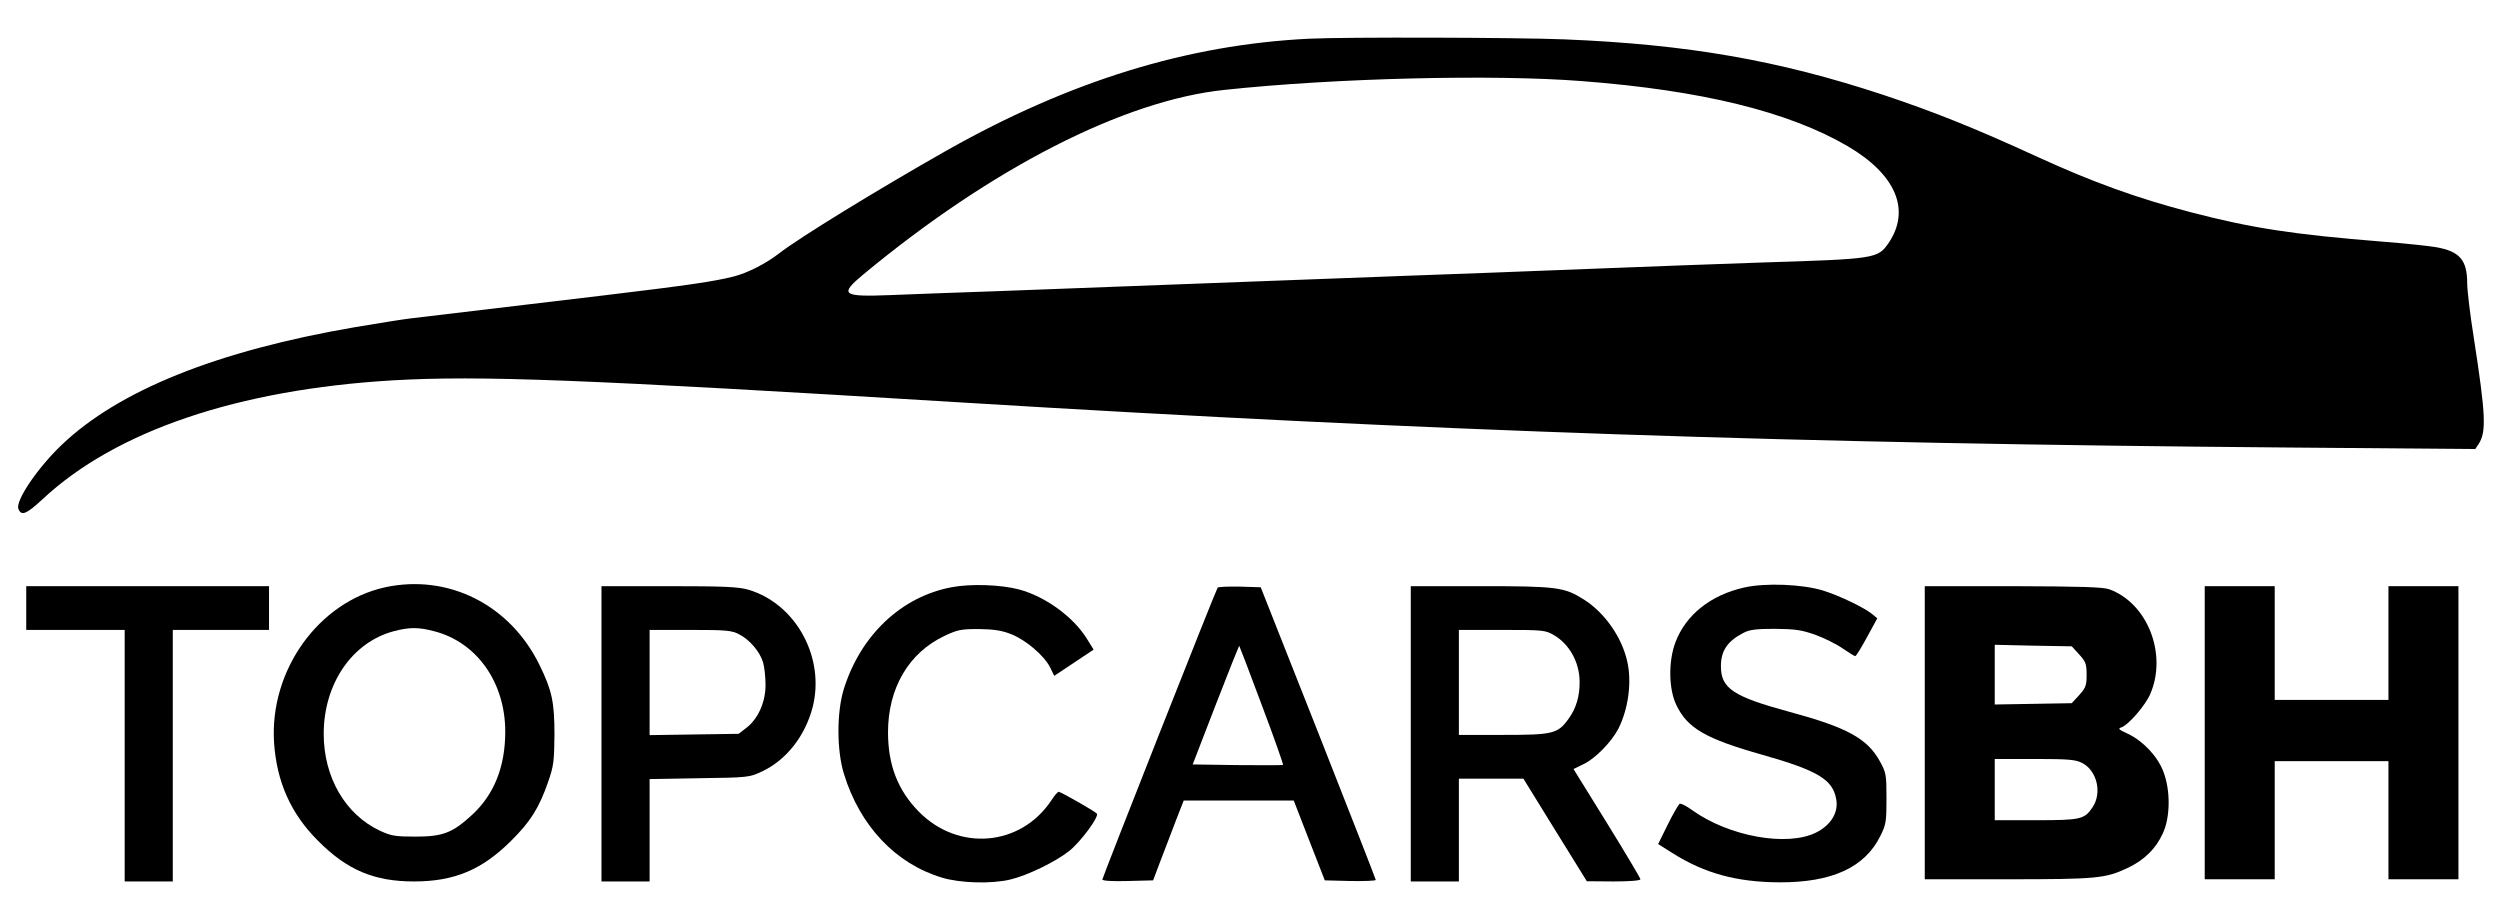
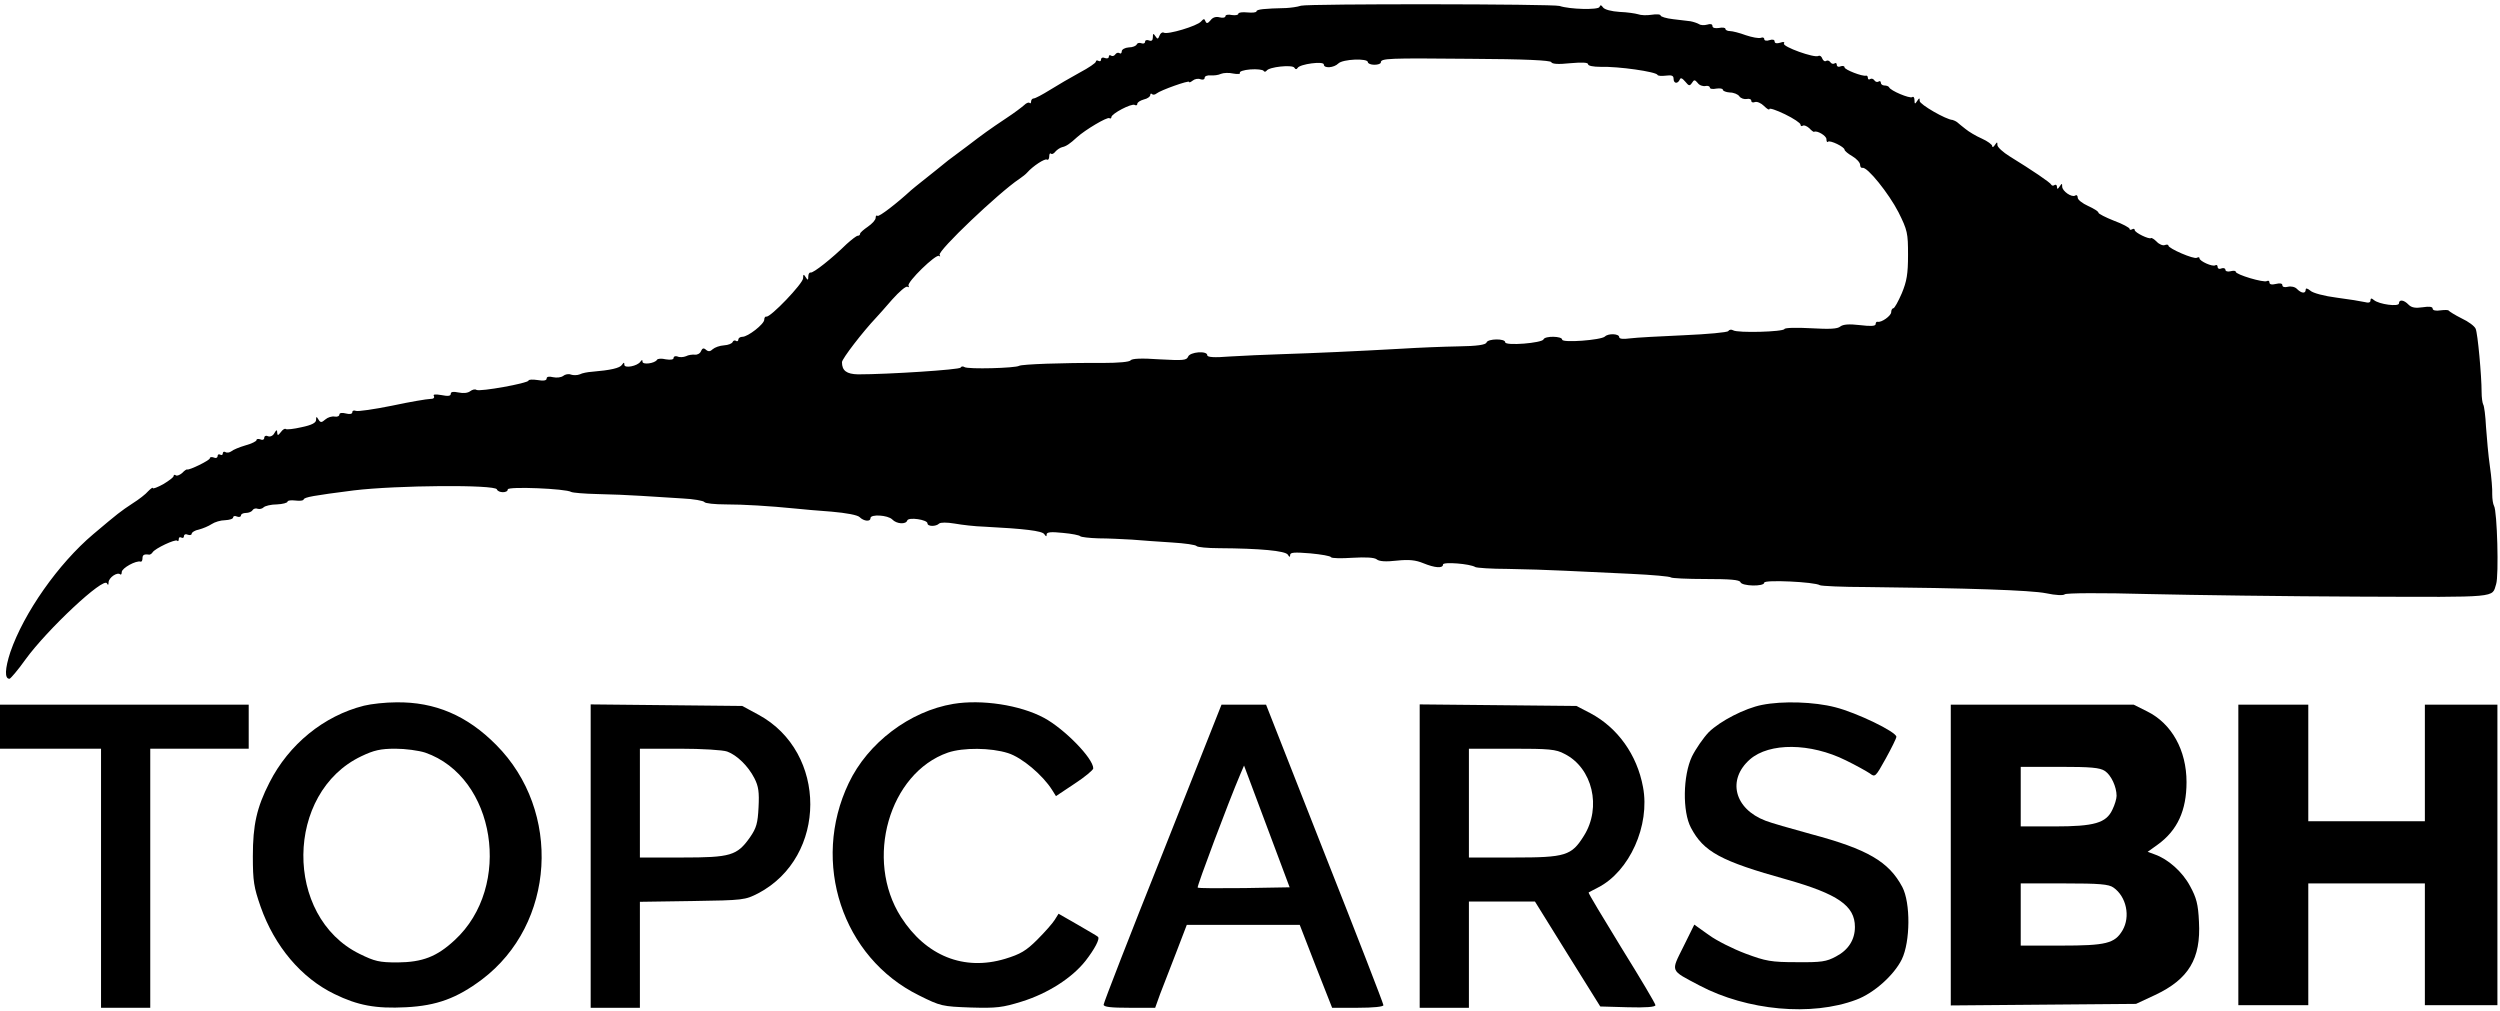
- <svg xmlns="http://www.w3.org/2000/svg" version="1.0" width="1143pt" height="420pt" viewBox="0 0 1143 420" preserveAspectRatio="xMidYMid meet">
-   <g transform="translate(0,420) scale(0.1,-0.1)" fill="" stroke="none">
-     <path d="M5985 4023 c-556 -27 -1093 -193 -1655 -510 -316 -179 -678 -401 -770 -473 -58 -45 -142 -88 -205 -104 -90 -23 -215 -41 -590 -86 -708 -84 -841 -100 -890 -106 -27 -3 -141 -21 -253 -40 -629 -108 -1080 -289 -1341 -539 -110 -105 -211 -255 -197 -291 13 -35 37 -25 112 45 334 311 891 500 1599 542 397 23 867 5 2600 -101 2160 -132 3824 -188 6061 -206 l861 -7 16 24 c35 56 32 131 -23 486 -17 106 -30 218 -30 248 0 106 -34 146 -143 165 -28 5 -137 17 -242 25 -412 33 -600 62 -880 135 -245 64 -452 139 -700 253 -290 133 -471 205 -701 282 -483 160 -899 232 -1460 255 -222 9 -1012 11 -1169 3z m1250 -194 c544 -42 941 -139 1212 -297 222 -130 290 -293 187 -444 -49 -70 -58 -72 -574 -88 -173 -6 -538 -19 -810 -30 -272 -11 -630 -24 -795 -30 -165 -6 -586 -22 -935 -35 -349 -13 -779 -29 -955 -36 -176 -6 -396 -14 -490 -18 -225 -9 -240 1 -127 95 585 485 1190 795 1650 843 504 54 1230 72 1637 40z" />
-     <path d="M1761 1515 c-305 -67 -529 -380 -508 -710 12 -180 77 -326 202 -450 132 -133 256 -185 438 -185 184 0 310 53 443 185 90 89 129 152 170 270 25 72 28 94 29 215 0 150 -11 203 -69 321 -135 275 -417 416 -705 354z m224 -201 c195 -50 325 -234 325 -459 0 -159 -50 -286 -150 -379 -91 -84 -135 -101 -260 -101 -93 0 -111 3 -163 27 -158 74 -257 244 -257 443 0 228 129 418 320 469 72 19 113 19 185 0z" />
-     <path d="M4350 1515 c-229 -43 -415 -219 -492 -465 -33 -106 -33 -282 1 -390 73 -236 235 -408 446 -472 83 -26 229 -30 315 -9 79 19 206 81 268 130 52 41 137 156 127 171 -6 9 -165 100 -175 100 -4 0 -19 -17 -33 -39 -140 -211 -426 -236 -607 -51 -95 97 -140 212 -140 362 0 202 95 364 259 441 59 28 75 31 156 31 68 -1 104 -6 147 -23 67 -26 151 -97 179 -152 l19 -39 90 60 90 60 -31 50 c-62 100 -190 193 -310 225 -82 22 -222 27 -309 10z" />
-     <path d="M7975 1514 c-153 -34 -268 -125 -315 -251 -33 -87 -31 -215 5 -288 51 -105 134 -153 393 -226 253 -72 321 -113 337 -202 12 -61 -24 -120 -93 -154 -133 -65 -397 -17 -564 102 -27 20 -53 33 -59 30 -5 -4 -30 -46 -54 -95 l-44 -89 65 -41 c147 -93 294 -133 489 -134 241 -1 391 68 462 212 26 52 28 66 28 172 0 109 -2 118 -30 169 -58 105 -150 155 -412 226 -258 70 -315 107 -315 209 0 70 29 114 102 152 28 15 57 19 145 19 94 -1 121 -5 184 -27 41 -15 98 -43 126 -63 28 -19 54 -35 57 -35 4 0 28 39 54 87 l47 86 -24 20 c-38 30 -147 83 -224 107 -94 29 -263 36 -360 14z" />
-     <path d="M120 1420 l0 -100 225 0 225 0 0 -575 0 -575 110 0 110 0 0 575 0 575 220 0 220 0 0 100 0 100 -555 0 -555 0 0 -100z" />
-     <path d="M2750 845 l0 -675 110 0 110 0 0 234 0 234 228 4 c222 3 228 4 284 30 112 52 198 161 233 293 59 228 -76 475 -294 539 -45 13 -111 16 -363 16 l-308 0 0 -675z m629 455 c48 -24 95 -79 110 -129 6 -21 11 -67 11 -103 0 -78 -34 -155 -88 -196 l-35 -27 -204 -3 -203 -3 0 240 0 241 185 0 c165 0 190 -2 224 -20z" />
-     <path d="M5567 1513 c-11 -17 -527 -1325 -527 -1334 0 -6 44 -9 116 -7 l116 3 34 90 c19 50 51 132 70 183 l36 92 252 0 251 0 71 -183 71 -182 117 -3 c64 -1 116 1 116 5 0 4 -119 307 -263 673 l-263 665 -96 3 c-53 1 -99 -1 -101 -5z m202 -537 c56 -148 99 -271 97 -273 -1 -2 -95 -2 -208 -1 l-205 3 105 272 c58 150 107 272 108 270 1 -1 48 -123 103 -271z" />
-     <path d="M6450 845 l0 -675 110 0 110 0 0 235 0 235 148 0 147 0 145 -235 145 -234 123 -1 c73 0 122 4 122 10 0 5 -69 121 -153 257 l-153 247 45 22 c53 24 129 102 160 162 46 91 63 215 40 311 -25 109 -103 220 -196 279 -91 58 -124 62 -475 62 l-318 0 0 -675z m655 451 c71 -42 116 -124 117 -211 1 -68 -16 -124 -51 -172 -49 -68 -71 -73 -300 -73 l-201 0 0 240 0 240 197 0 c190 0 198 -1 238 -24z" />
-     <path d="M8800 850 l0 -670 380 0 c407 0 446 4 546 51 77 36 130 88 162 158 35 74 36 197 3 283 -27 71 -93 140 -162 173 -42 19 -47 24 -31 29 32 10 111 101 133 153 79 183 -13 416 -188 479 -30 10 -128 13 -440 14 l-403 0 0 -670z m706 358 c30 -33 34 -44 34 -93 0 -49 -4 -60 -34 -93 l-34 -37 -176 -3 -176 -3 0 136 0 137 176 -4 176 -3 34 -37z m13 -496 c68 -34 93 -137 48 -203 -37 -55 -53 -59 -259 -59 l-188 0 0 140 0 140 183 0 c154 0 187 -3 216 -18z" />
-     <path d="M10080 850 l0 -670 160 0 160 0 0 270 0 270 260 0 260 0 0 -270 0 -270 160 0 160 0 0 670 0 670 -160 0 -160 0 0 -260 0 -260 -260 0 -260 0 0 260 0 260 -160 0 -160 0 0 -670z" />
+ <svg xmlns="http://www.w3.org/2000/svg" version="1.0" width="965pt" height="390pt" viewBox="0 0 965 390" preserveAspectRatio="xMidYMid meet">
+   <g transform="translate(0,390) scale(0.1,-0.1)" fill="" stroke="none">
+     <path d="M5022 3878 c-15 -5 -40 -8 -57 -9 -86 -2 -115 -5 -115 -13 0 -4 -16 -6 -35 -4 -19 2 -35 0 -35 -5 0 -5 -11 -7 -25 -5 -14 3 -25 1 -25 -5 0 -5 -10 -7 -22 -4 -14 4 -27 0 -35 -11 -11 -13 -16 -14 -20 -4 -4 11 -7 10 -17 -1 -14 -17 -130 -52 -144 -43 -5 3 -13 -2 -16 -11 -6 -15 -8 -15 -16 -3 -8 12 -10 12 -10 -4 0 -12 -5 -16 -15 -12 -8 3 -15 1 -15 -5 0 -6 -6 -9 -14 -6 -8 3 -16 1 -18 -4 -2 -6 -16 -12 -31 -12 -15 -1 -27 -8 -27 -15 0 -7 -4 -11 -9 -7 -5 3 -12 1 -16 -5 -4 -6 -11 -8 -16 -5 -5 4 -9 2 -9 -4 0 -6 -7 -8 -15 -5 -8 4 -15 1 -15 -6 0 -6 -4 -8 -10 -5 -5 3 -10 2 -10 -3 0 -5 -28 -24 -62 -42 -35 -19 -86 -49 -115 -67 -29 -18 -57 -33 -63 -33 -5 0 -10 -5 -10 -12 0 -6 -3 -9 -6 -5 -4 3 -13 -1 -21 -9 -9 -8 -38 -30 -67 -49 -69 -46 -92 -63 -151 -108 -27 -20 -61 -46 -75 -56 -14 -11 -35 -28 -47 -38 -12 -10 -36 -29 -54 -43 -18 -14 -37 -30 -43 -35 -52 -48 -124 -104 -129 -98 -4 3 -7 0 -7 -8 0 -8 -14 -23 -30 -34 -16 -11 -30 -23 -30 -27 0 -5 -4 -8 -9 -8 -5 0 -24 -15 -43 -32 -56 -55 -129 -113 -139 -110 -5 1 -9 -6 -9 -15 0 -15 -2 -16 -10 -3 -8 13 -10 12 -10 -4 0 -20 -127 -153 -142 -148 -4 1 -8 -4 -8 -12 0 -17 -63 -66 -84 -66 -9 0 -16 -5 -16 -11 0 -5 -4 -8 -9 -5 -5 4 -11 1 -13 -4 -2 -6 -17 -12 -33 -13 -17 -1 -36 -8 -44 -15 -9 -9 -17 -10 -26 -2 -9 8 -14 6 -19 -5 -3 -9 -14 -15 -23 -14 -10 1 -26 -1 -35 -6 -10 -4 -25 -5 -33 -1 -8 3 -15 0 -15 -6 0 -6 -11 -8 -30 -5 -16 4 -32 3 -34 -2 -9 -14 -56 -20 -56 -7 0 8 -2 8 -8 0 -11 -17 -62 -27 -62 -12 0 10 -2 10 -9 0 -8 -13 -45 -21 -116 -27 -16 -1 -38 -5 -47 -10 -10 -4 -25 -4 -34 -1 -9 4 -23 1 -30 -5 -8 -6 -25 -8 -39 -5 -16 4 -25 2 -25 -5 0 -8 -12 -10 -35 -6 -19 3 -35 2 -35 -2 0 -10 -188 -44 -201 -36 -5 4 -16 1 -24 -5 -9 -7 -26 -9 -45 -5 -20 4 -30 3 -30 -5 0 -9 -11 -10 -36 -5 -24 4 -34 3 -29 -4 3 -7 -2 -11 -15 -11 -11 0 -77 -11 -147 -26 -69 -14 -132 -23 -139 -20 -8 3 -14 1 -14 -5 0 -7 -10 -9 -25 -5 -15 4 -25 2 -25 -4 0 -6 -8 -10 -18 -8 -11 2 -27 -3 -36 -11 -15 -13 -19 -13 -27 0 -7 12 -9 12 -9 -2 0 -11 -17 -20 -56 -28 -30 -7 -58 -10 -61 -7 -3 3 -12 -2 -19 -12 -11 -14 -13 -14 -14 -2 0 12 -3 12 -11 -2 -5 -10 -16 -15 -24 -12 -8 4 -15 1 -15 -6 0 -7 -7 -10 -15 -6 -8 3 -15 2 -15 -3 0 -4 -19 -14 -42 -20 -24 -7 -48 -17 -55 -23 -7 -5 -17 -7 -23 -3 -5 3 -10 1 -10 -5 0 -6 -4 -8 -10 -5 -5 3 -10 1 -10 -5 0 -7 -7 -10 -15 -6 -8 3 -15 2 -15 -3 0 -8 -82 -48 -88 -43 -1 1 -10 -4 -18 -13 -9 -8 -20 -13 -25 -10 -5 4 -9 2 -9 -3 0 -4 -18 -18 -40 -31 -22 -12 -40 -19 -40 -15 0 4 -8 -2 -18 -12 -9 -11 -36 -32 -60 -47 -47 -31 -56 -38 -152 -119 -135 -114 -268 -304 -320 -455 -21 -64 -23 -104 -3 -103 4 1 32 33 61 74 84 116 304 322 315 294 4 -8 6 -7 6 4 1 19 34 41 45 31 3 -3 6 1 6 9 0 15 56 46 73 40 4 -1 7 5 7 13 0 13 6 17 26 14 4 0 10 4 13 9 9 15 88 52 95 45 3 -4 6 -1 6 6 0 7 4 9 10 6 5 -3 10 -1 10 5 0 7 7 10 15 6 8 -3 15 -1 15 4 0 5 12 13 28 16 15 4 37 13 49 21 12 8 35 15 52 15 17 1 31 5 31 11 0 5 7 7 15 3 8 -3 15 -1 15 4 0 6 9 10 19 10 11 0 23 5 26 11 4 6 13 8 20 5 7 -2 17 0 23 6 5 5 28 11 51 11 22 1 41 6 41 11 0 4 13 6 30 4 16 -2 31 -1 32 4 3 9 37 15 193 35 165 20 547 23 553 4 5 -14 42 -15 42 0 0 12 225 3 245 -10 6 -3 51 -7 100 -8 50 -1 126 -4 170 -7 44 -3 116 -7 159 -10 43 -2 82 -9 85 -14 3 -5 40 -9 81 -9 71 0 170 -6 270 -16 25 -3 88 -8 140 -12 57 -5 100 -13 108 -21 16 -16 42 -19 42 -4 0 16 67 12 84 -5 17 -18 53 -20 58 -4 5 14 78 3 78 -11 0 -13 33 -13 45 -1 6 5 30 5 60 0 28 -5 79 -11 115 -12 154 -8 223 -16 231 -29 7 -10 9 -10 9 -1 0 9 16 11 63 6 34 -3 64 -9 67 -13 3 -3 34 -7 70 -8 36 0 94 -3 130 -5 36 -3 105 -8 154 -11 49 -3 92 -9 95 -14 3 -4 42 -8 86 -8 159 -1 256 -10 266 -25 6 -10 9 -11 9 -1 0 10 17 11 78 6 42 -4 78 -10 80 -15 2 -4 39 -5 83 -2 52 3 84 1 93 -6 9 -8 35 -10 78 -5 47 5 73 2 102 -10 44 -18 76 -21 76 -5 0 11 105 3 125 -10 6 -3 62 -7 125 -7 63 -1 162 -4 220 -7 58 -3 173 -8 255 -12 83 -4 152 -10 155 -14 3 -3 63 -6 134 -6 95 0 130 -3 134 -12 5 -16 92 -18 92 -2 0 12 195 3 215 -10 6 -3 87 -7 180 -7 386 -4 634 -12 693 -24 37 -8 67 -9 72 -4 5 5 140 6 322 1 172 -4 540 -9 817 -10 543 -2 509 -5 526 48 11 33 4 283 -8 302 -4 7 -7 27 -7 45 1 18 -3 67 -9 108 -6 41 -12 110 -15 152 -2 42 -7 82 -11 87 -3 6 -6 27 -6 48 0 62 -15 227 -23 244 -4 10 -28 28 -54 40 -26 13 -48 27 -50 30 -1 3 -16 3 -32 1 -18 -3 -30 0 -30 7 0 7 -13 9 -38 5 -28 -4 -43 -2 -55 10 -18 19 -37 21 -37 5 0 -14 -77 -4 -97 13 -9 8 -13 7 -13 -2 0 -8 -8 -10 -22 -6 -13 3 -61 11 -108 17 -48 6 -93 18 -102 27 -11 9 -18 11 -18 4 0 -16 -16 -15 -33 2 -8 9 -24 12 -36 9 -12 -3 -21 -1 -21 6 0 7 -9 9 -25 5 -16 -4 -25 -2 -25 6 0 6 -4 8 -10 5 -12 -7 -120 25 -120 36 0 4 -9 5 -20 2 -11 -3 -20 0 -20 6 0 5 -7 8 -15 5 -8 -4 -15 -1 -15 6 0 6 -4 9 -9 6 -10 -7 -61 16 -61 27 0 5 -4 5 -10 2 -11 -7 -110 36 -110 47 0 4 -6 5 -14 2 -7 -3 -22 3 -31 13 -10 10 -20 16 -22 14 -7 -6 -63 21 -63 31 0 5 -4 6 -10 3 -5 -3 -10 -3 -10 2 0 4 -27 19 -60 31 -33 13 -60 27 -60 31 0 5 -18 16 -40 26 -22 10 -40 24 -40 32 0 8 -4 12 -10 8 -13 -8 -50 17 -50 35 0 13 -1 13 -10 0 -7 -11 -10 -11 -10 -2 0 7 -4 11 -9 8 -5 -4 -11 -3 -13 1 -3 8 -74 56 -160 109 -26 16 -48 36 -48 44 0 13 -1 13 -10 0 -5 -8 -10 -10 -10 -4 0 6 -18 19 -40 29 -23 10 -51 27 -63 37 -12 9 -26 21 -32 26 -5 4 -14 8 -18 9 -25 1 -127 60 -127 73 0 13 -1 13 -10 0 -8 -13 -10 -12 -10 3 0 10 -4 16 -9 12 -10 -6 -84 25 -89 38 -2 4 -10 7 -18 7 -8 0 -14 5 -14 11 0 5 -4 8 -9 4 -5 -3 -12 -1 -16 5 -4 6 -11 8 -16 5 -5 -4 -9 -1 -9 4 0 6 -3 10 -7 9 -14 -4 -83 23 -83 32 0 5 -7 7 -15 4 -8 -4 -15 -1 -15 6 0 6 -4 9 -9 5 -5 -3 -12 -1 -16 5 -4 6 -11 8 -16 5 -5 -4 -12 1 -15 9 -3 9 -10 13 -15 10 -15 -9 -140 36 -133 48 4 6 -1 8 -15 3 -13 -4 -21 -2 -21 5 0 7 -8 9 -20 5 -11 -4 -20 -2 -20 4 0 6 -6 8 -13 5 -8 -3 -34 2 -58 10 -24 9 -52 16 -61 16 -10 0 -18 4 -18 9 0 4 -11 6 -25 3 -15 -2 -25 0 -25 8 0 7 -8 9 -20 5 -11 -3 -25 -3 -32 2 -7 4 -22 9 -33 11 -11 1 -41 5 -67 8 -27 3 -48 10 -48 14 0 5 -16 6 -35 3 -19 -3 -42 -2 -52 2 -10 3 -42 8 -71 9 -32 2 -58 9 -64 17 -7 10 -11 11 -14 2 -5 -12 -116 -9 -154 4 -25 8 -968 9 -998 1z m966 -218 c3 -7 26 -9 73 -4 46 4 69 3 69 -4 0 -6 20 -10 48 -10 70 2 215 -19 220 -31 1 -4 16 -5 32 -3 23 3 30 0 30 -12 0 -19 16 -21 24 -3 3 8 9 6 21 -8 14 -17 17 -18 26 -5 8 13 11 13 22 0 6 -9 20 -14 30 -12 9 2 17 -1 17 -6 0 -5 11 -7 25 -4 14 2 25 0 25 -4 0 -5 12 -10 27 -11 15 0 32 -7 37 -15 6 -8 19 -12 29 -10 9 2 17 -1 17 -7 0 -6 6 -8 14 -5 8 3 24 -4 35 -15 12 -12 21 -17 21 -12 0 5 27 -4 60 -20 33 -16 60 -34 60 -40 0 -5 4 -8 9 -4 5 3 16 -2 25 -10 8 -9 17 -15 18 -14 11 7 48 -15 48 -28 0 -9 3 -14 6 -10 8 7 64 -20 64 -31 0 -4 14 -16 30 -25 17 -10 30 -25 30 -33 0 -8 4 -13 9 -12 18 6 102 -99 139 -171 35 -70 37 -81 37 -165 0 -74 -5 -102 -24 -148 -14 -32 -28 -58 -33 -58 -4 0 -8 -7 -8 -15 0 -14 -38 -41 -52 -37 -5 1 -8 -3 -8 -9 0 -8 -19 -9 -60 -4 -43 5 -65 3 -76 -5 -11 -10 -42 -11 -114 -7 -55 3 -100 2 -102 -3 -4 -11 -181 -16 -198 -5 -7 4 -15 3 -19 -3 -3 -5 -79 -12 -171 -16 -91 -4 -184 -9 -207 -12 -29 -4 -43 -2 -43 5 0 13 -42 15 -55 2 -15 -14 -165 -25 -165 -12 0 14 -67 15 -72 1 -5 -14 -148 -26 -148 -11 0 15 -67 14 -72 -1 -3 -9 -36 -14 -109 -15 -57 -1 -156 -5 -219 -9 -179 -10 -335 -17 -460 -21 -63 -2 -154 -6 -202 -9 -62 -5 -88 -3 -88 5 0 18 -67 13 -74 -6 -6 -14 -19 -15 -111 -10 -69 5 -106 3 -111 -4 -4 -6 -46 -10 -108 -10 -156 1 -311 -5 -322 -11 -14 -9 -198 -14 -211 -5 -6 4 -13 3 -15 -2 -3 -8 -279 -26 -396 -26 -44 1 -62 14 -62 47 0 13 80 117 132 172 7 7 35 39 62 70 27 30 53 53 59 49 5 -3 7 -2 4 4 -8 13 107 125 118 115 5 -4 5 -2 2 4 -9 15 228 240 307 293 12 8 26 19 31 25 22 25 68 55 76 50 5 -3 9 3 9 12 0 10 3 14 7 11 3 -4 11 0 17 8 6 7 18 15 26 17 15 3 30 13 57 38 32 29 116 79 125 74 4 -3 8 -1 8 4 0 13 78 54 90 47 5 -3 10 -2 10 4 0 6 11 13 25 17 14 3 25 11 25 17 0 6 3 7 7 4 3 -4 11 -3 17 2 16 13 126 52 126 45 0 -4 6 -1 14 5 7 6 21 9 30 5 9 -3 16 -1 16 6 0 6 10 10 23 9 12 -1 30 1 40 6 10 4 31 5 48 1 16 -3 28 -2 25 3 -3 5 15 11 40 13 25 2 48 -1 51 -5 3 -5 8 -5 12 0 9 15 99 24 107 12 4 -7 9 -8 13 -1 9 15 101 27 101 13 0 -16 39 -13 56 4 17 17 114 21 114 5 0 -5 11 -10 25 -10 14 0 25 4 25 9 0 16 27 17 345 14 212 -1 311 -6 313 -13z" />
+     <path d="M1405 1176 c-155 -39 -290 -149 -365 -297 -49 -96 -64 -163 -64 -284 0 -97 4 -120 30 -195 54 -153 157 -275 285 -337 90 -44 159 -57 276 -51 119 6 197 35 293 107 284 214 310 650 55 906 -112 113 -236 166 -385 164 -41 0 -97 -6 -125 -13z m236 -181 c272 -94 339 -517 114 -724 -69 -64 -124 -85 -220 -86 -71 0 -88 4 -147 33 -293 144 -288 623 7 763 48 23 74 29 131 29 39 0 90 -7 115 -15z" />
+     <path d="M3680 1183 c-168 -28 -330 -150 -404 -306 -146 -306 -25 -673 271 -819 84 -42 90 -43 200 -47 100 -3 123 0 197 23 100 31 194 91 246 157 35 45 57 86 48 93 -1 2 -36 22 -77 46 l-75 43 -15 -24 c-8 -13 -38 -47 -67 -76 -43 -43 -65 -56 -124 -74 -159 -48 -306 11 -402 161 -142 222 -46 556 181 635 59 20 166 19 232 -2 54 -17 134 -85 170 -142 l15 -24 72 48 c40 26 72 53 72 59 0 39 -112 153 -190 195 -93 50 -241 72 -350 54z" />
+     <path d="M6801 1179 c-66 -13 -161 -62 -205 -105 -21 -22 -50 -64 -65 -94 -35 -74 -37 -213 -4 -275 49 -93 115 -129 370 -200 197 -56 263 -101 263 -183 0 -49 -25 -89 -73 -114 -37 -20 -56 -23 -152 -22 -99 0 -119 4 -197 33 -48 18 -112 50 -142 72 l-56 40 -42 -85 c-49 -99 -53 -89 62 -150 184 -97 433 -120 605 -55 68 25 146 95 176 156 33 68 34 218 2 279 -52 98 -134 146 -351 204 -81 22 -160 45 -177 52 -121 46 -149 159 -60 237 75 65 233 64 370 -4 39 -19 80 -42 92 -50 21 -16 22 -15 62 57 22 40 41 78 41 84 0 19 -153 93 -236 114 -81 21 -203 25 -283 9z" />
+     <path d="M0 1095 l0 -85 195 0 195 0 0 -500 0 -500 95 0 95 0 0 500 0 500 190 0 190 0 0 85 0 85 -480 0 -480 0 0 -85z" />
+     <path d="M2280 596 l0 -586 95 0 95 0 0 204 0 205 203 3 c198 3 203 4 254 30 267 141 268 544 1 689 l-63 34 -292 3 -293 3 0 -585z m527 403 c38 -14 81 -56 105 -103 16 -31 19 -54 16 -112 -3 -61 -8 -80 -33 -116 -50 -71 -75 -78 -262 -78 l-163 0 0 210 0 210 154 0 c85 0 167 -5 183 -11z" />
+     <path d="M4488 607 c-126 -315 -228 -578 -228 -585 0 -9 29 -12 99 -12 l100 0 19 53 c11 28 39 100 62 160 l41 107 218 0 218 0 62 -160 63 -160 99 0 c60 0 99 4 99 10 0 6 -102 269 -227 585 l-226 575 -86 0 -86 0 -227 -573z m315 -135 c-97 -1 -178 -1 -180 2 -4 3 120 333 164 436 l15 35 88 -235 88 -235 -175 -3z" />
+     <path d="M5480 596 l0 -586 95 0 95 0 0 205 0 205 128 0 127 0 126 -203 126 -202 106 -3 c70 -2 107 1 107 8 0 6 -59 105 -131 221 -71 116 -129 212 -127 214 2 1 18 10 36 19 122 62 202 240 174 388 -23 125 -98 229 -203 285 l-54 28 -302 3 -303 3 0 -585z m559 394 c108 -54 144 -206 75 -316 -48 -77 -70 -84 -271 -84 l-173 0 0 210 0 210 165 0 c145 0 171 -2 204 -20z" />
+     <path d="M7530 599 l0 -580 358 3 357 3 73 34 c130 61 178 140 170 283 -3 68 -10 93 -34 137 -29 55 -85 105 -137 123 l-27 10 39 28 c76 55 111 132 111 241 0 123 -57 226 -152 273 l-52 26 -353 0 -353 0 0 -581z m595 325 c24 -16 45 -61 45 -96 0 -11 -7 -35 -16 -53 -24 -52 -70 -65 -224 -65 l-130 0 0 115 0 115 150 0 c120 0 156 -3 175 -16z m33 -450 c50 -35 66 -112 35 -165 -30 -51 -64 -59 -237 -59 l-156 0 0 120 0 120 168 0 c136 0 172 -3 190 -16z" />
+     <path d="M8640 600 l0 -580 135 0 135 0 0 235 0 235 225 0 225 0 0 -235 0 -235 140 0 140 0 0 580 0 580 -140 0 -140 0 0 -225 0 -225 -225 0 -225 0 0 225 0 225 -135 0 -135 0 0 -580z" />
  </g>
</svg>
